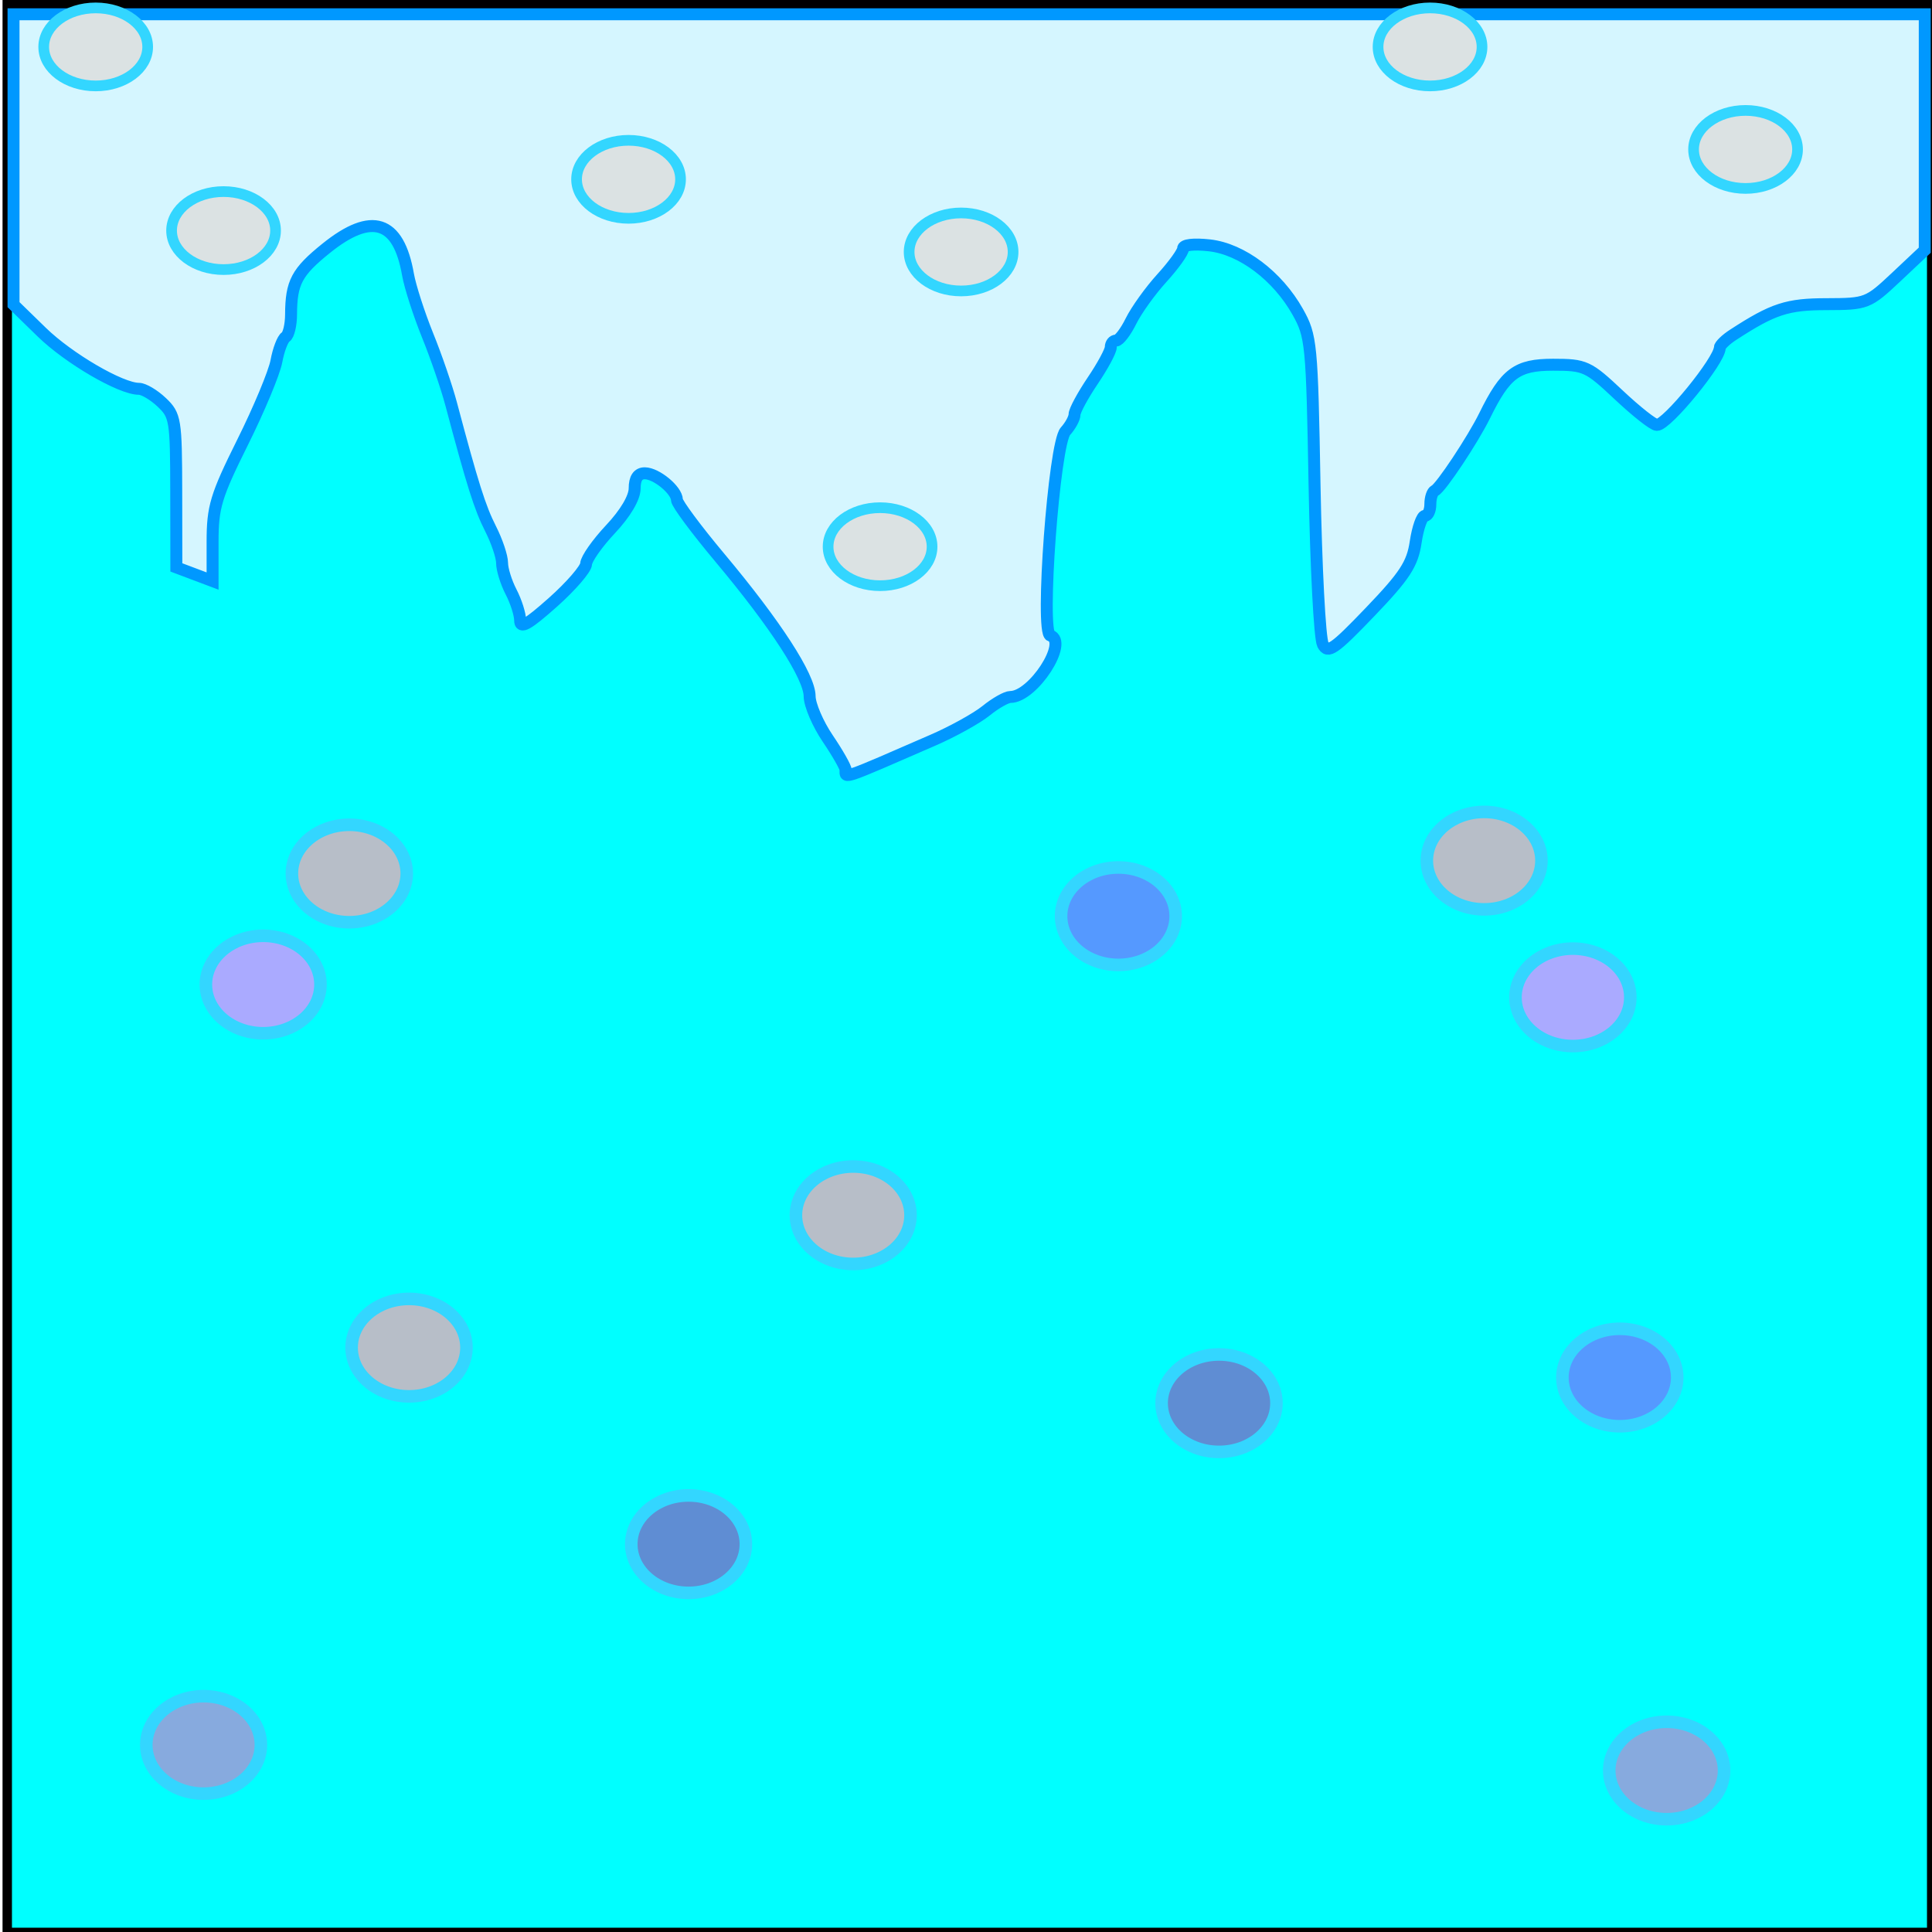
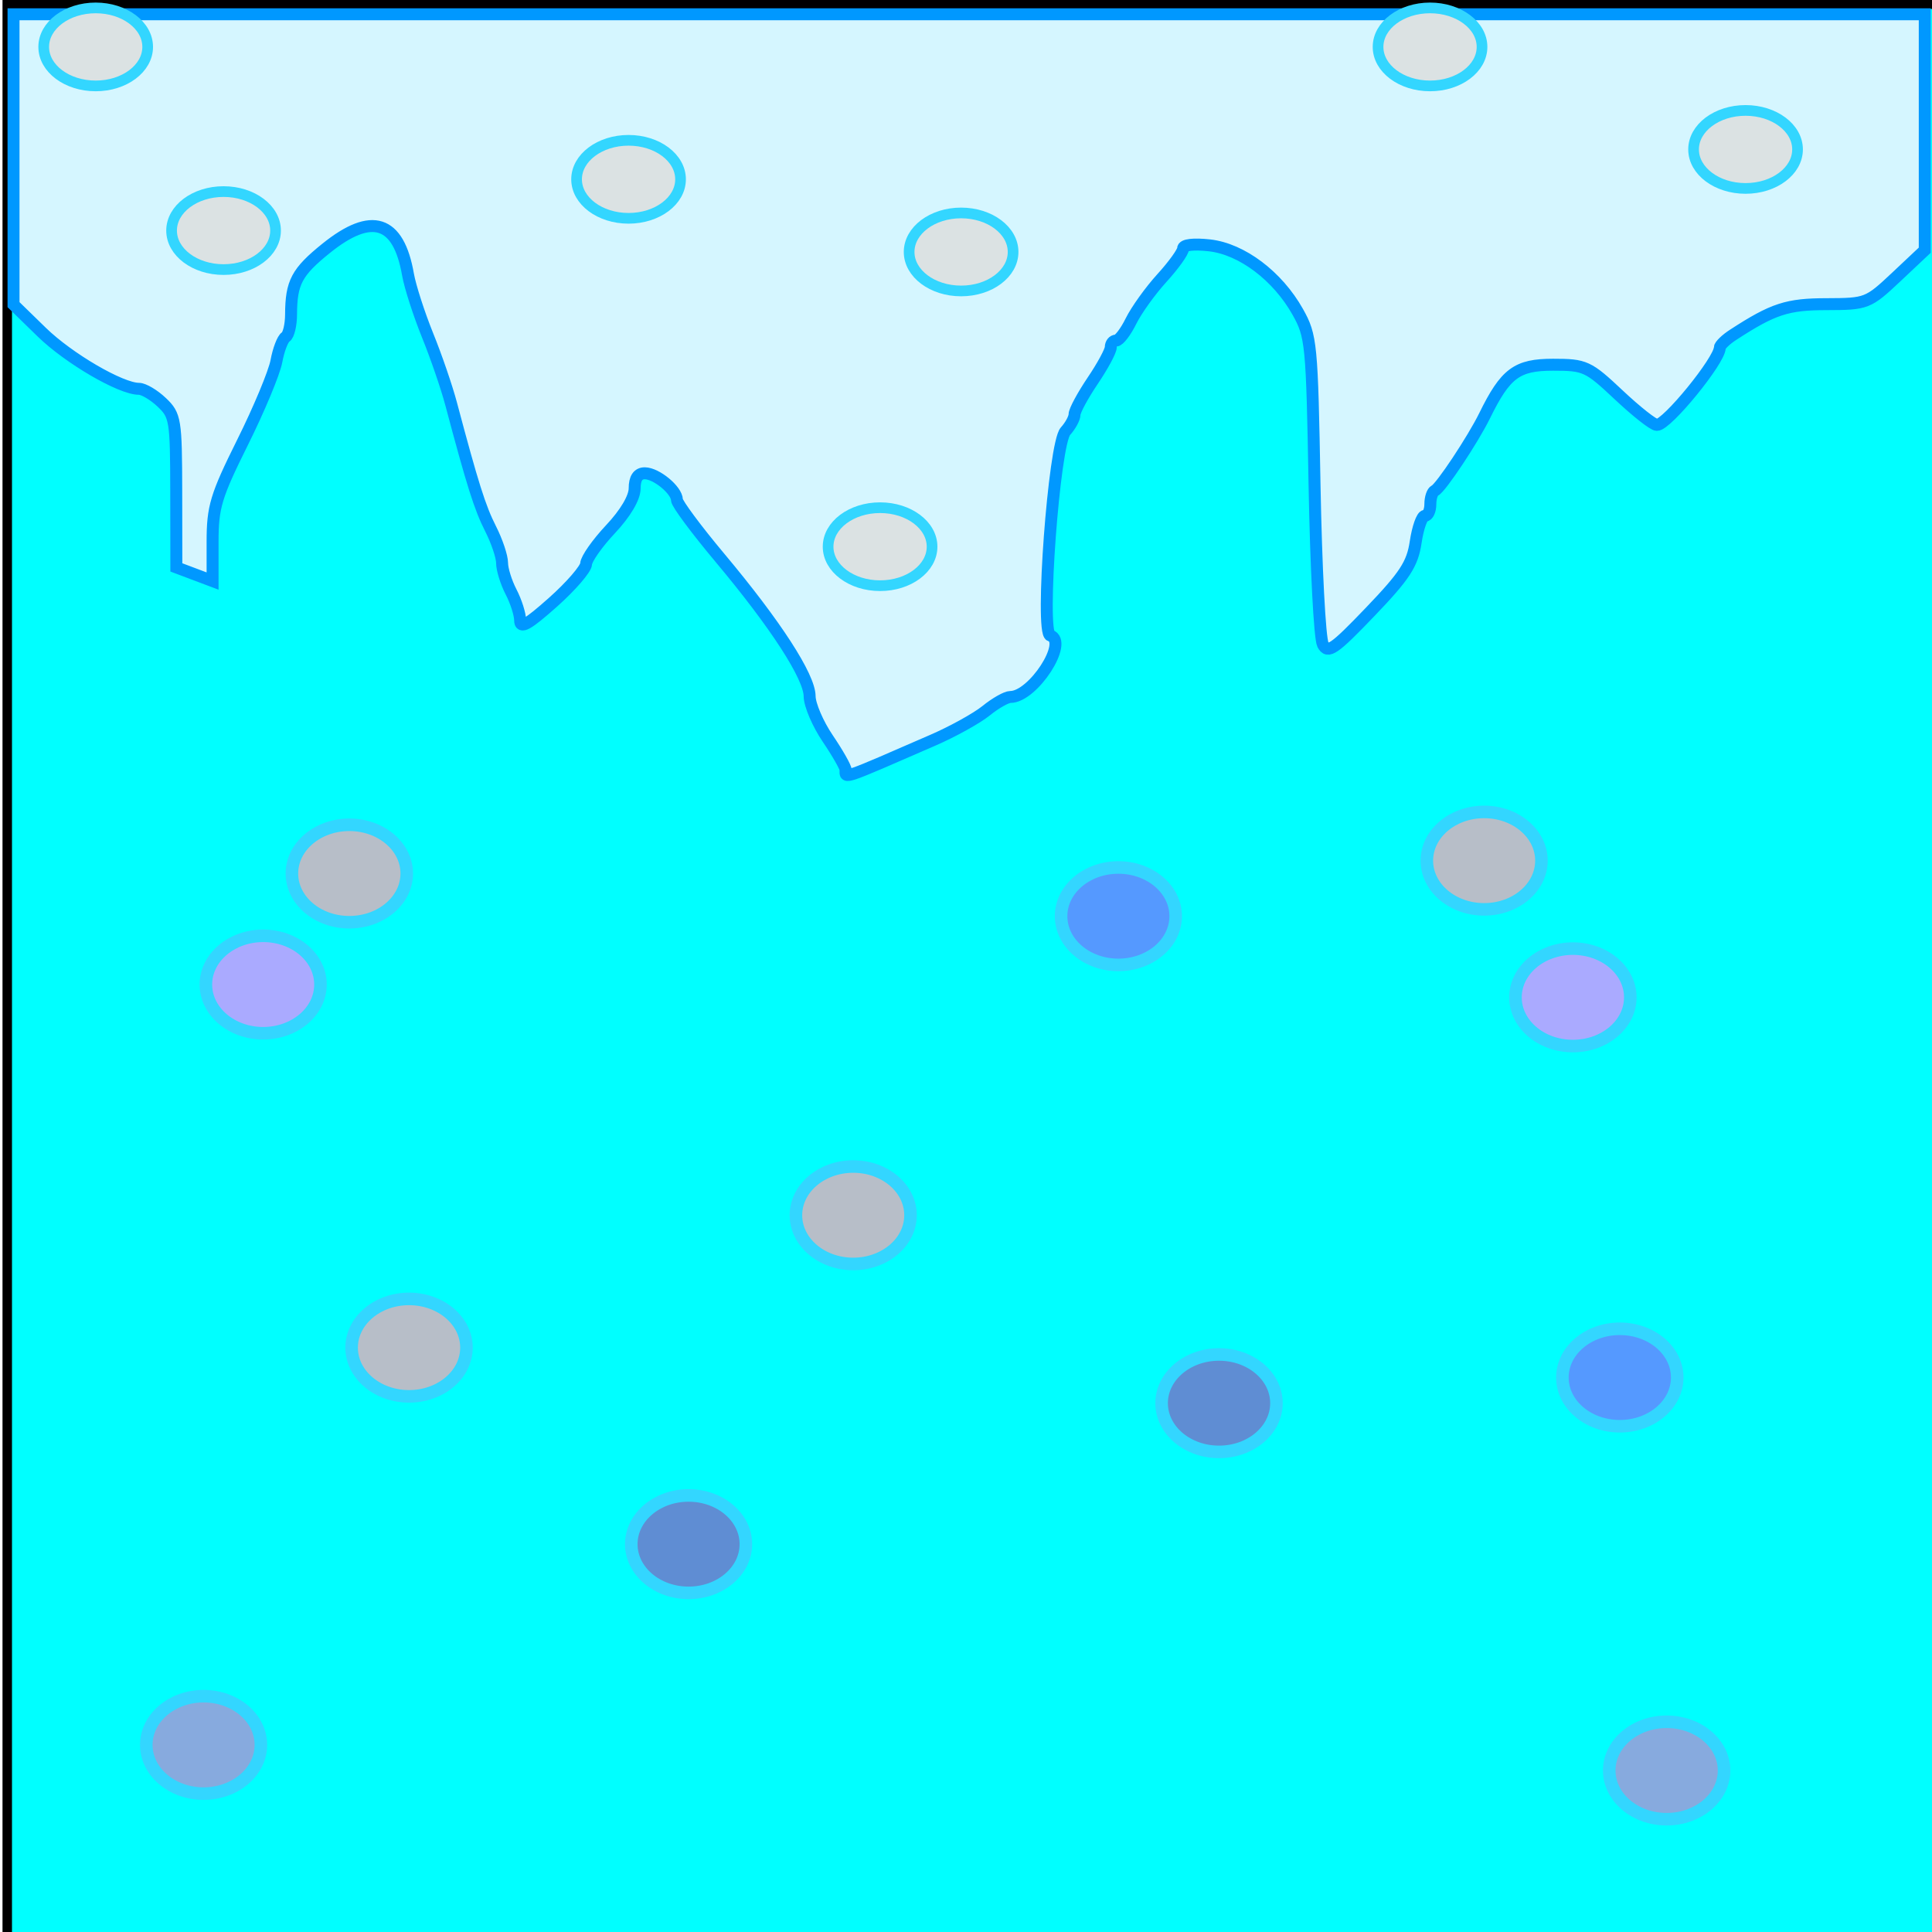
<svg xmlns="http://www.w3.org/2000/svg" width="32" height="32" viewBox="0 0 32 32" id="svg8024" version="1.1">
  <defs id="defs8026" />
  <g id="layer1" transform="translate(0,-1020.362)">
-     <path style="opacity:1;fill:#00ffff;fill-opacity:1;stroke:#000000;stroke-width:0.156;stroke-miterlimit:4;stroke-dasharray:none;stroke-opacity:1" d="m 0.12,1020.43 31.875,0 0,31.939 -31.875,0 z" id="rect8574" />
+     <path style="opacity:1;fill:#00ffff;fill-opacity:1;stroke:#000000;stroke-width:0.157;stroke-miterlimit:4;stroke-dasharray:none;stroke-opacity:1" d="m 0.12,1020.431 32.053,0 0,32.205 -32.053,0 z" id="rect8574" />
    <path style="opacity:1;fill:#d5f6ff;fill-opacity:1;stroke:#0098ff;stroke-width:0.198;stroke-miterlimit:4;stroke-dasharray:none;stroke-opacity:1" d="m 14.008,1033.119 c 0,-0.047 -0.134,-0.283 -0.298,-0.525 -0.164,-0.242 -0.299,-0.557 -0.3,-0.7 -0.002,-0.326 -0.562,-1.19 -1.485,-2.292 -0.392,-0.468 -0.713,-0.9 -0.713,-0.96 -0.002,-0.161 -0.34,-0.441 -0.533,-0.441 -0.111,0 -0.167,0.083 -0.167,0.25 0,0.154 -0.153,0.413 -0.399,0.675 -0.22,0.234 -0.402,0.493 -0.405,0.576 -0.003,0.082 -0.25,0.369 -0.549,0.635 -0.421,0.375 -0.544,0.443 -0.544,0.3 -3.4e-4,-0.101 -0.068,-0.313 -0.15,-0.471 -0.082,-0.158 -0.149,-0.374 -0.149,-0.479 0,-0.106 -0.086,-0.362 -0.191,-0.568 -0.176,-0.347 -0.297,-0.73 -0.653,-2.068 -0.073,-0.275 -0.249,-0.788 -0.392,-1.14 -0.142,-0.352 -0.287,-0.802 -0.322,-1 -0.157,-0.901 -0.602,-1.044 -1.356,-0.436 -0.487,0.392 -0.579,0.566 -0.581,1.095 -7.652e-4,0.175 -0.041,0.344 -0.09,0.374 -0.049,0.031 -0.118,0.211 -0.153,0.402 -0.036,0.191 -0.288,0.796 -0.561,1.344 -0.441,0.887 -0.496,1.069 -0.496,1.647 l 0,0.649 -0.3,-0.113 -0.3,-0.113 -0.002,-1.254 c -0.002,-1.188 -0.014,-1.266 -0.239,-1.479 -0.13,-0.124 -0.301,-0.225 -0.379,-0.225 -0.3,0 -1.163,-0.503 -1.61,-0.939 l -0.467,-0.455 0,-2.405 0,-2.405 15.828,0 15.828,0 0,1.954 0,1.954 -0.474,0.446 c -0.464,0.436 -0.489,0.446 -1.149,0.448 -0.654,0 -0.889,0.077 -1.547,0.505 -0.124,0.079 -0.225,0.178 -0.225,0.217 0,0.208 -0.876,1.283 -1.042,1.278 -0.059,0 -0.345,-0.227 -0.635,-0.5 -0.503,-0.473 -0.555,-0.497 -1.084,-0.497 -0.6,0 -0.788,0.14 -1.134,0.845 -0.193,0.393 -0.726,1.196 -0.824,1.24 -0.041,0.018 -0.075,0.119 -0.075,0.225 0,0.105 -0.04,0.192 -0.089,0.192 -0.049,0 -0.118,0.197 -0.154,0.437 -0.054,0.364 -0.181,0.557 -0.754,1.155 -0.601,0.627 -0.701,0.695 -0.783,0.539 -0.052,-0.1 -0.113,-1.284 -0.138,-2.635 -0.042,-2.349 -0.054,-2.474 -0.278,-2.873 -0.334,-0.595 -0.925,-1.041 -1.461,-1.102 -0.264,-0.029 -0.438,-0.01 -0.438,0.053 0,0.056 -0.158,0.276 -0.351,0.488 -0.193,0.212 -0.423,0.533 -0.511,0.711 -0.088,0.179 -0.199,0.325 -0.248,0.325 -0.049,0 -0.088,0.05 -0.088,0.111 0,0.061 -0.135,0.311 -0.3,0.555 -0.165,0.245 -0.3,0.495 -0.3,0.557 0,0.062 -0.068,0.187 -0.151,0.279 -0.188,0.208 -0.419,3.327 -0.251,3.383 0.309,0.103 -0.286,1.018 -0.661,1.018 -0.066,0 -0.247,0.102 -0.402,0.228 -0.155,0.125 -0.552,0.345 -0.881,0.488 -1.513,0.659 -1.448,0.636 -1.448,0.5 z" id="path8589" />
    <ellipse style="opacity:1;fill:#dbe2e3;fill-opacity:1;stroke:#33d6ff;stroke-width:0.177;stroke-miterlimit:4;stroke-dasharray:none;stroke-opacity:1" id="path8595" cx="10.411" cy="1023.332" rx="0.861" ry="0.646" />
    <ellipse ry="0.646" rx="0.861" cy="1022.837" cx="28.912" id="ellipse8597" style="opacity:1;fill:#dbe2e3;fill-opacity:1;stroke:#33d6ff;stroke-width:0.177;stroke-miterlimit:4;stroke-dasharray:none;stroke-opacity:1" />
    <ellipse style="opacity:1;fill:#dbe2e3;fill-opacity:1;stroke:#33d6ff;stroke-width:0.177;stroke-miterlimit:4;stroke-dasharray:none;stroke-opacity:1" id="ellipse8599" cx="14.577" cy="1029.417" rx="0.861" ry="0.646" />
    <ellipse ry="0.646" rx="0.861" cy="1021.139" cx="23.686" id="ellipse8601" style="opacity:1;fill:#dbe2e3;fill-opacity:1;stroke:#33d6ff;stroke-width:0.177;stroke-miterlimit:4;stroke-dasharray:none;stroke-opacity:1" />
    <ellipse style="opacity:1;fill:#dbe2e3;fill-opacity:1;stroke:#33d6ff;stroke-width:0.177;stroke-miterlimit:4;stroke-dasharray:none;stroke-opacity:1" id="ellipse8603" cx="3.703" cy="1024.181" rx="0.861" ry="0.646" />
    <ellipse ry="0.646" rx="0.861" cy="1021.139" cx="1.585" id="ellipse8605" style="opacity:1;fill:#dbe2e3;fill-opacity:1;stroke:#33d6ff;stroke-width:0.177;stroke-miterlimit:4;stroke-dasharray:none;stroke-opacity:1" />
    <ellipse style="opacity:1;fill:#dbe2e3;fill-opacity:1;stroke:#33d6ff;stroke-width:0.177;stroke-miterlimit:4;stroke-dasharray:none;stroke-opacity:1" id="ellipse8607" cx="15.919" cy="1024.535" rx="0.861" ry="0.646" />
    <ellipse ry="0.807" rx="0.951" cy="1043.178" cx="26.829" id="ellipse8609" style="opacity:1;fill:#5599ff;fill-opacity:1;stroke:#33d6ff;stroke-width:0.208;stroke-miterlimit:4;stroke-dasharray:none;stroke-opacity:1" />
    <ellipse style="opacity:1;fill:#5f8dd3;fill-opacity:1;stroke:#33d6ff;stroke-width:0.208;stroke-miterlimit:4;stroke-dasharray:none;stroke-opacity:1" id="ellipse8611" cx="20.191" cy="1043.603" rx="0.951" ry="0.807" />
    <ellipse ry="0.807" rx="0.951" cy="1036.881" cx="26.052" id="ellipse8613" style="opacity:1;fill:#aaaaff;fill-opacity:1;stroke:#33d6ff;stroke-width:0.208;stroke-miterlimit:4;stroke-dasharray:none;stroke-opacity:1" />
    <ellipse style="opacity:1;fill:#87aade;fill-opacity:1;stroke:#33d6ff;stroke-width:0.208;stroke-miterlimit:4;stroke-dasharray:none;stroke-opacity:1" id="ellipse8615" cx="27.605" cy="1049.687" rx="0.951" ry="0.807" />
    <ellipse ry="0.807" rx="0.951" cy="1042.683" cx="6.775" id="ellipse8617" style="opacity:1;fill:#b7bec8;fill-opacity:1;stroke:#33d6ff;stroke-width:0.208;stroke-miterlimit:4;stroke-dasharray:none;stroke-opacity:1" />
    <ellipse style="opacity:1;fill:#b7bec8;fill-opacity:1;stroke:#33d6ff;stroke-width:0.208;stroke-miterlimit:4;stroke-dasharray:none;stroke-opacity:1" id="ellipse8619" cx="5.786" cy="1034.83" rx="0.951" ry="0.807" />
    <ellipse style="opacity:1;fill:#5599ff;fill-opacity:1;stroke:#33d6ff;stroke-width:0.208;stroke-miterlimit:4;stroke-dasharray:none;stroke-opacity:1" id="ellipse8621" cx="-18.524" cy="1035.537" rx="0.949" ry="0.807" transform="scale(-1,1)" />
    <ellipse ry="0.807" rx="0.949" cy="1045.938" cx="-11.405" id="ellipse8623" style="opacity:1;fill:#5f8dd3;fill-opacity:1;stroke:#33d6ff;stroke-width:0.208;stroke-miterlimit:4;stroke-dasharray:none;stroke-opacity:1" transform="scale(-1,1)" />
    <ellipse style="opacity:1;fill:#aaaaff;fill-opacity:1;stroke:#33d6ff;stroke-width:0.208;stroke-miterlimit:4;stroke-dasharray:none;stroke-opacity:1" id="ellipse8625" cx="-4.359" cy="1036.669" rx="0.949" ry="0.807" transform="scale(-1,1)" />
    <ellipse ry="0.807" rx="0.949" cy="1049.263" cx="-3.372" id="ellipse8627" style="opacity:1;fill:#87aade;fill-opacity:1;stroke:#33d6ff;stroke-width:0.208;stroke-miterlimit:4;stroke-dasharray:none;stroke-opacity:1" transform="scale(-1,1)" />
    <ellipse style="opacity:1;fill:#b7bec8;fill-opacity:1;stroke:#33d6ff;stroke-width:0.208;stroke-miterlimit:4;stroke-dasharray:none;stroke-opacity:1" id="ellipse8629" cx="-14.132" cy="1040.49" rx="0.949" ry="0.807" transform="scale(-1,1)" />
    <ellipse ry="0.807" rx="0.949" cy="1034.617" cx="-24.582" id="ellipse8631" style="opacity:1;fill:#b7bec8;fill-opacity:1;stroke:#33d6ff;stroke-width:0.208;stroke-miterlimit:4;stroke-dasharray:none;stroke-opacity:1" transform="scale(-1,1)" />
  </g>
</svg>
